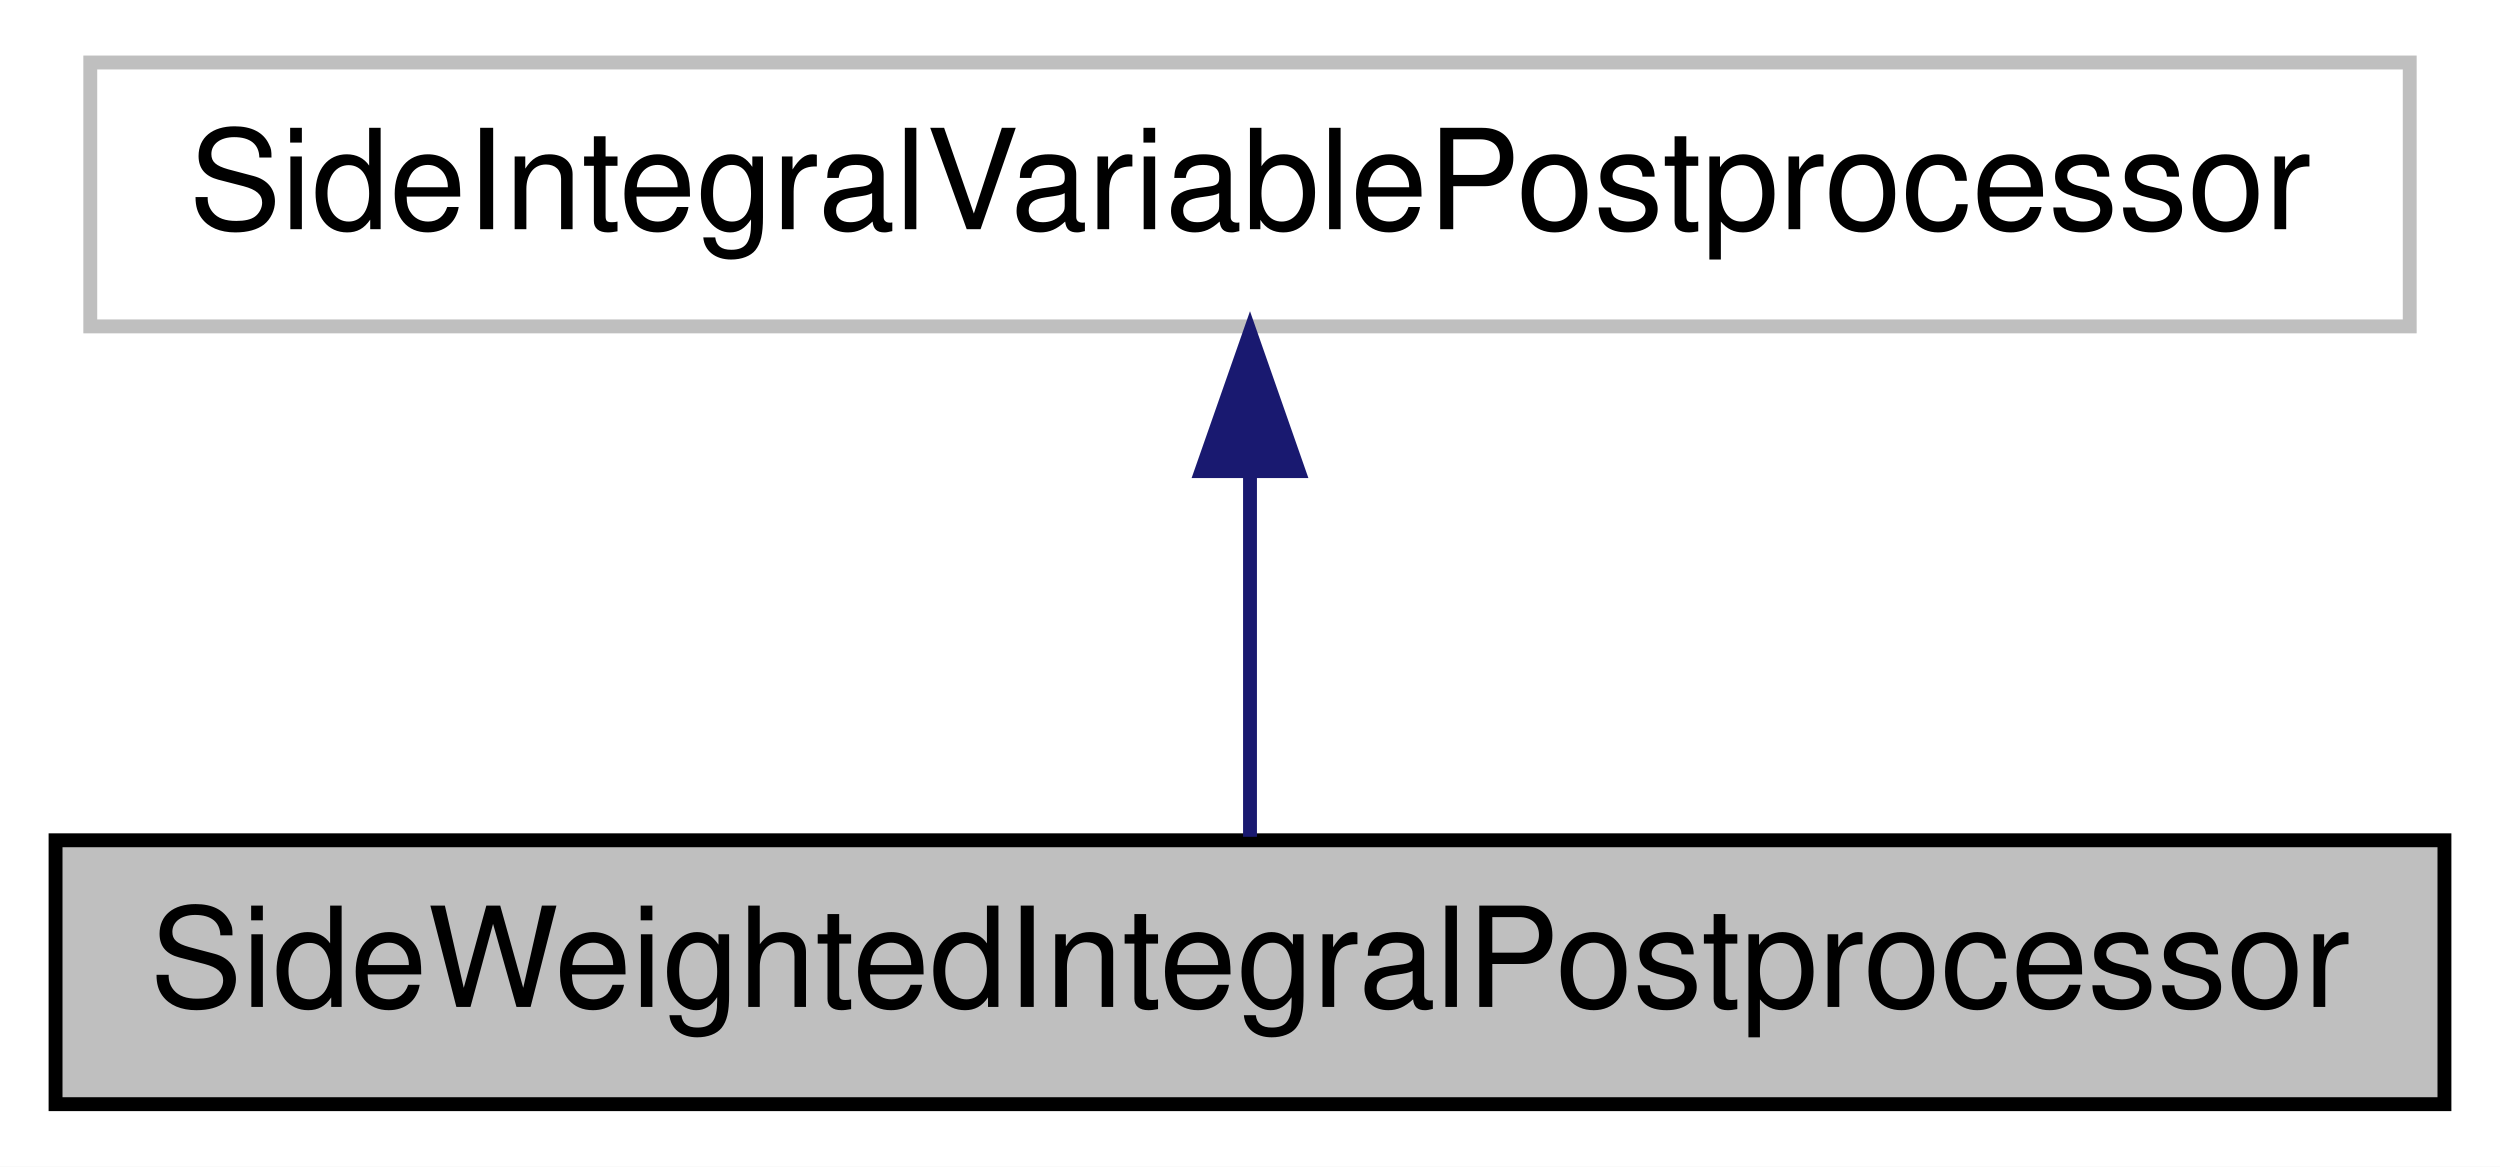
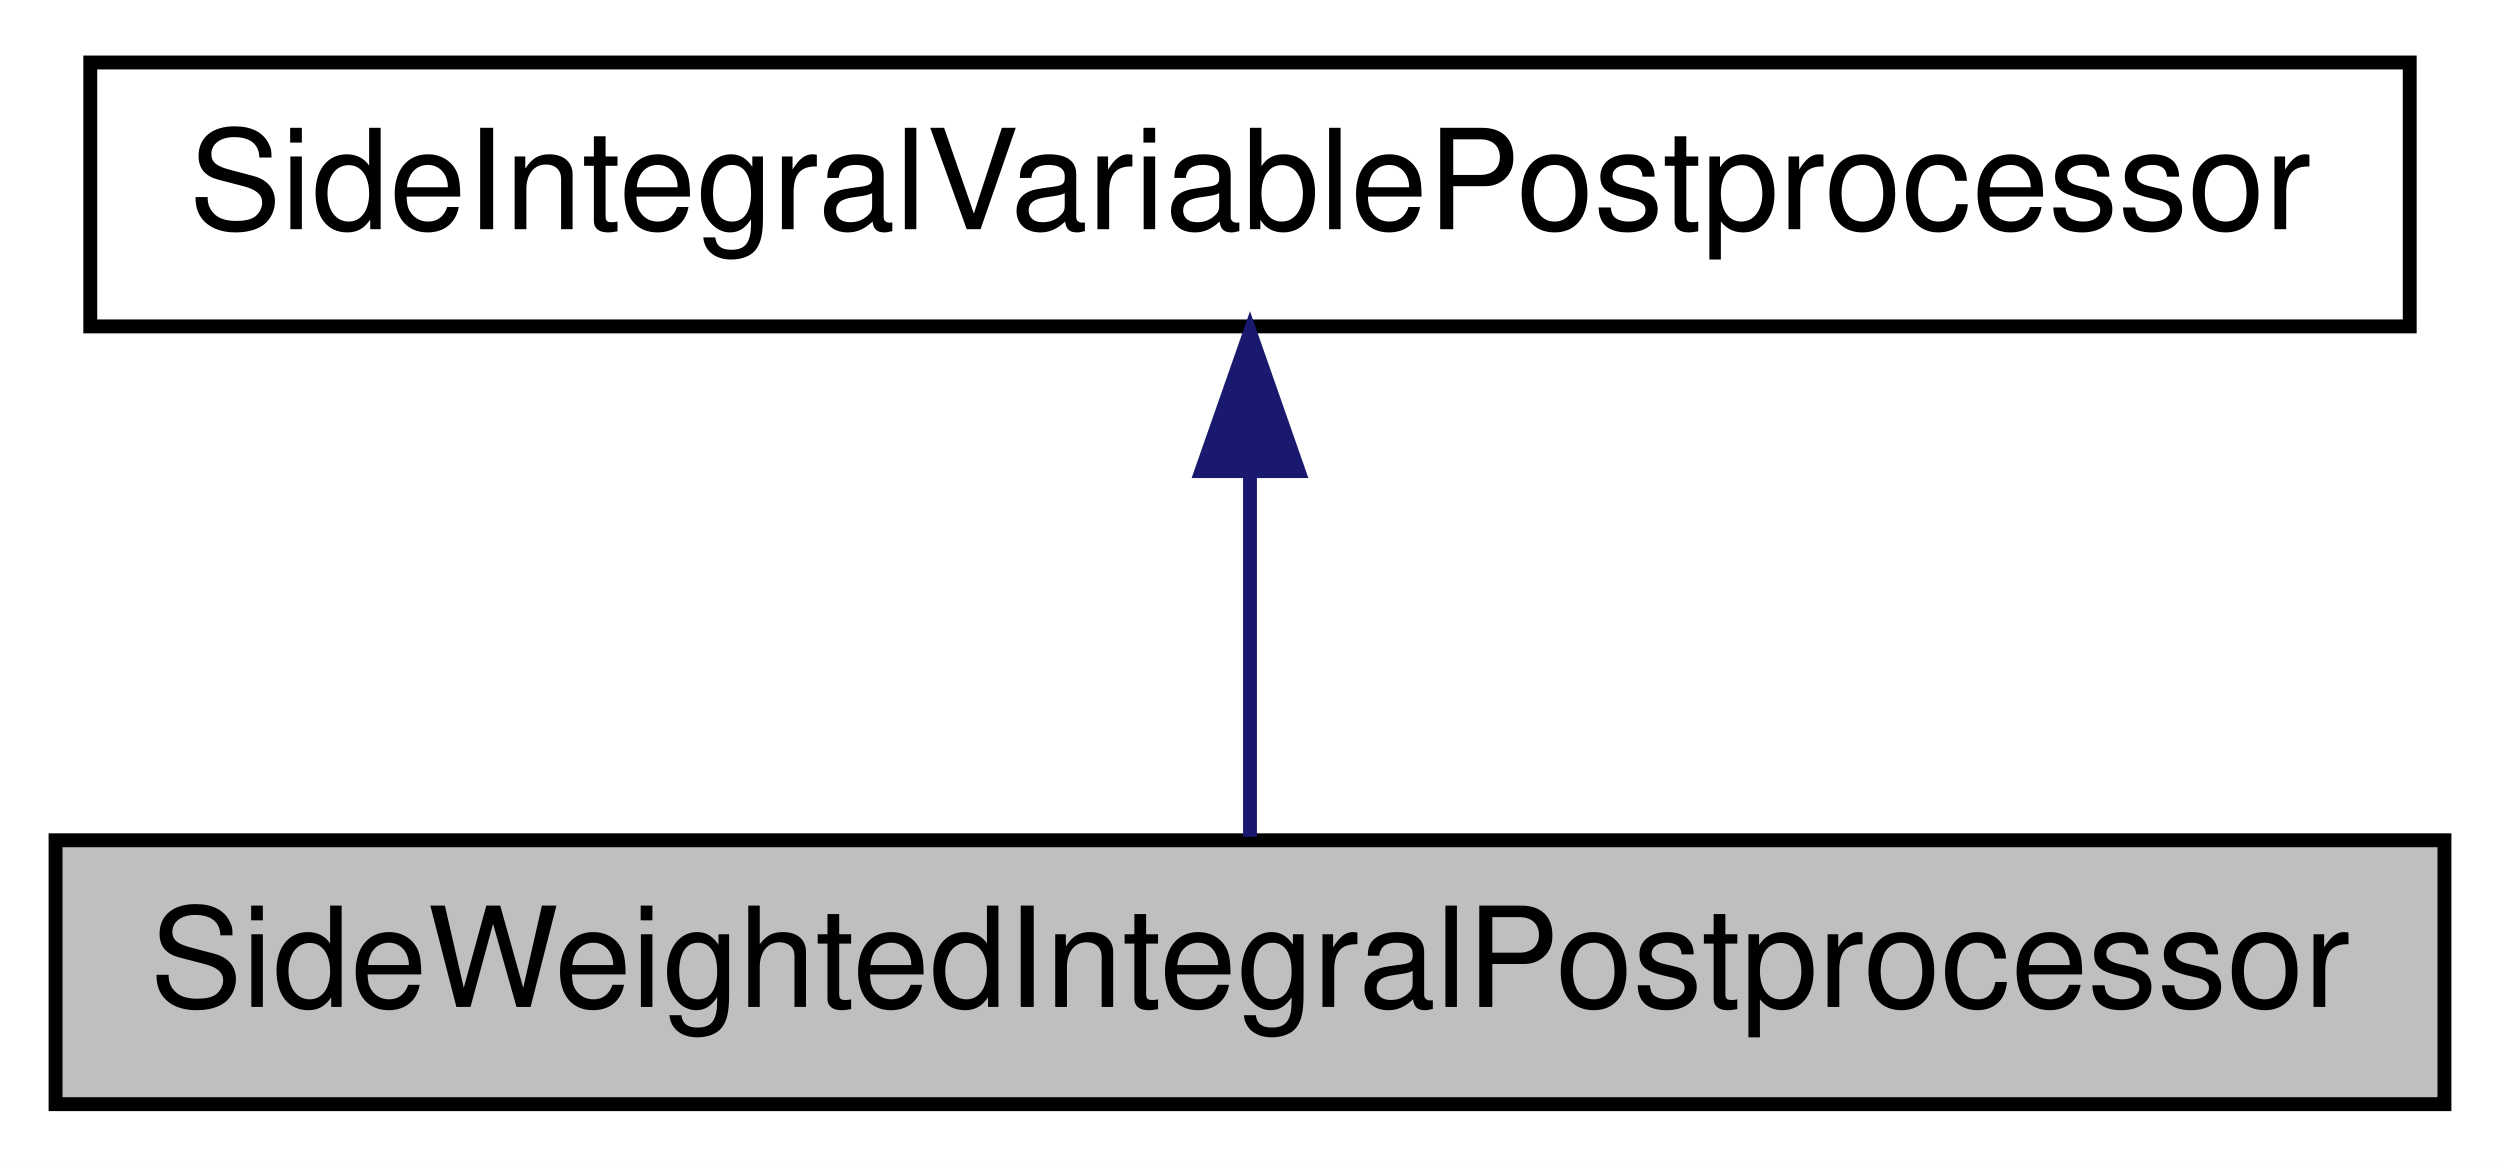
<svg xmlns="http://www.w3.org/2000/svg" xmlns:xlink="http://www.w3.org/1999/xlink" width="180pt" height="84pt" viewBox="0.00 0.00 180.00 84.00">
  <g id="graph0" class="graph" transform="scale(1 1) rotate(0) translate(4 80)">
    <polygon fill="white" stroke="transparent" points="-4,4 -4,-80 176,-80 176,4 -4,4" />
    <g id="node1" class="node">
      <g id="a_node1">
        <a xlink:title=" ">
          <polygon fill="#bfbfbf" stroke="black" points="0,-0.5 0,-19.5 172,-19.5 172,-0.5 0,-0.5" />
          <text text-anchor="middle" x="86" y="-7.5" font-family="Helvetica,sans-Serif" font-size="10.00">SideWeightedIntegralPostprocessor</text>
        </a>
      </g>
    </g>
    <g id="node2" class="node">
      <g id="a_node2">
        <a xlink:title=" ">
-           <polygon fill="white" stroke="#bfbfbf" points="2.5,-56.5 2.5,-75.5 169.5,-75.5 169.5,-56.5 2.5,-56.5" />
+           <polygon fill="white" stroke="black" points="2.5,-56.5 2.5,-75.5 169.5,-75.5 169.5,-56.5 2.5,-56.5" />
          <text text-anchor="middle" x="86" y="-63.5" font-family="Helvetica,sans-Serif" font-size="10.00">SideIntegralVariablePostprocessor</text>
        </a>
      </g>
    </g>
    <g id="edge1" class="edge">
      <path fill="none" stroke="midnightblue" d="M86,-45.8C86,-36.91 86,-26.78 86,-19.75" />
      <polygon fill="midnightblue" stroke="midnightblue" points="82.5,-46.08 86,-56.08 89.5,-46.08 82.5,-46.08" />
    </g>
  </g>
</svg>
